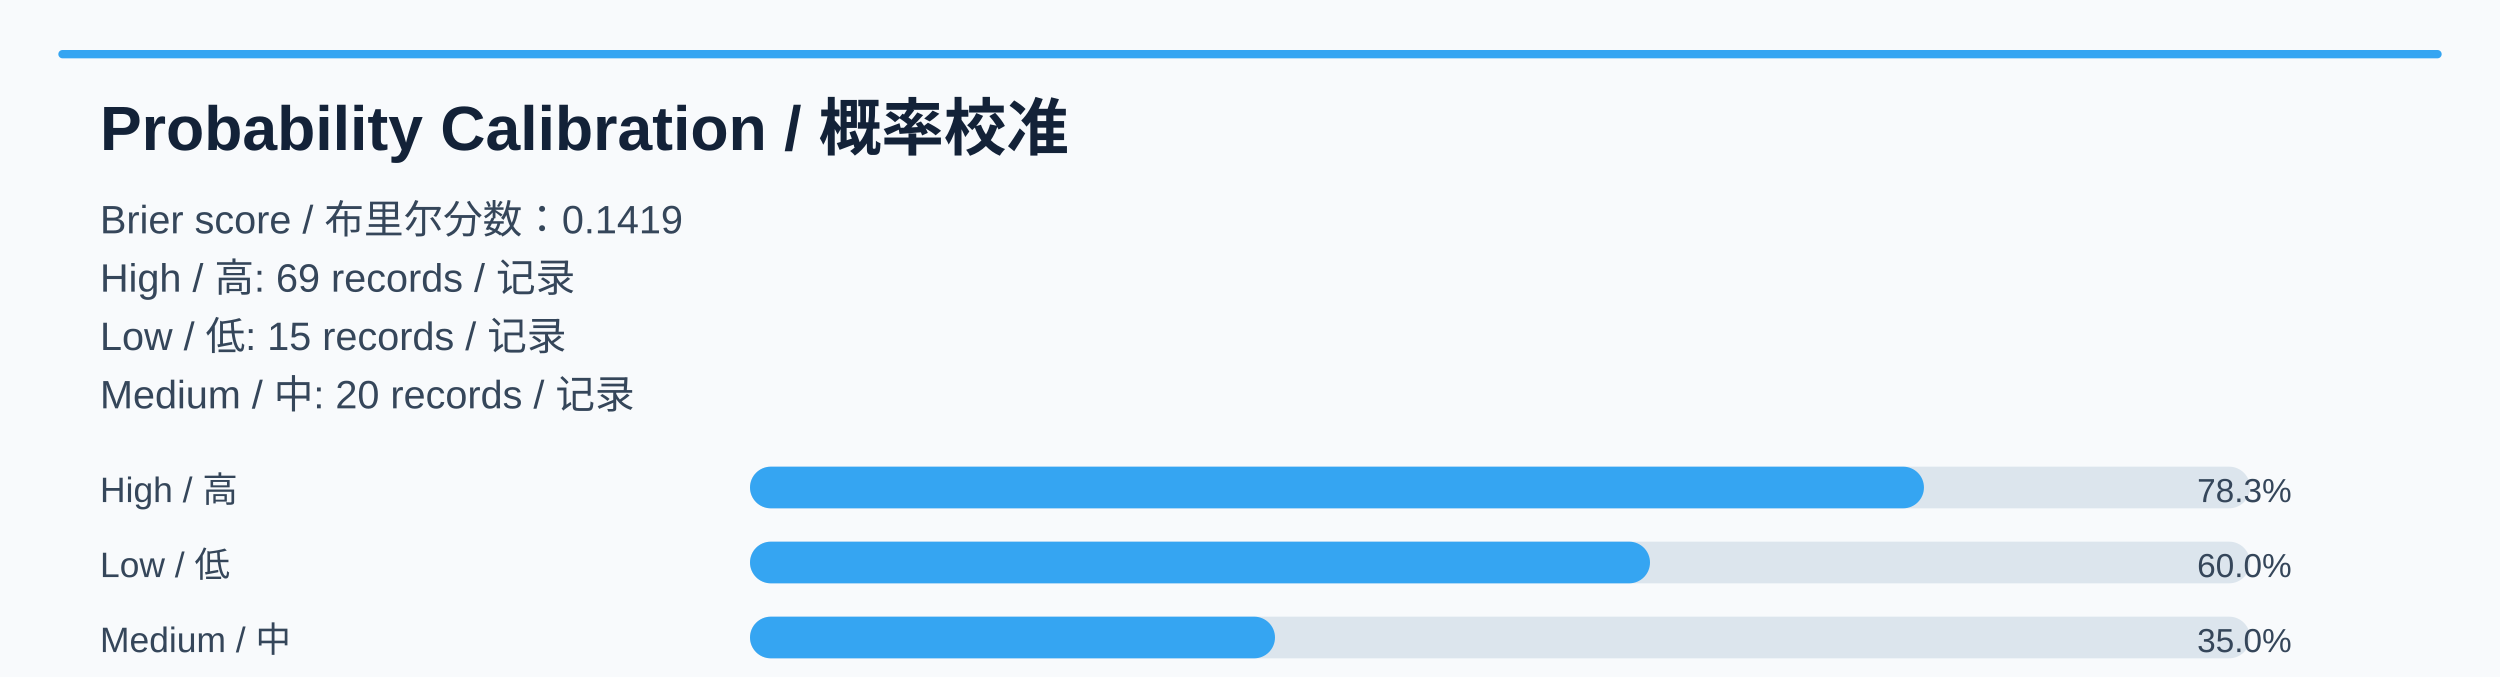
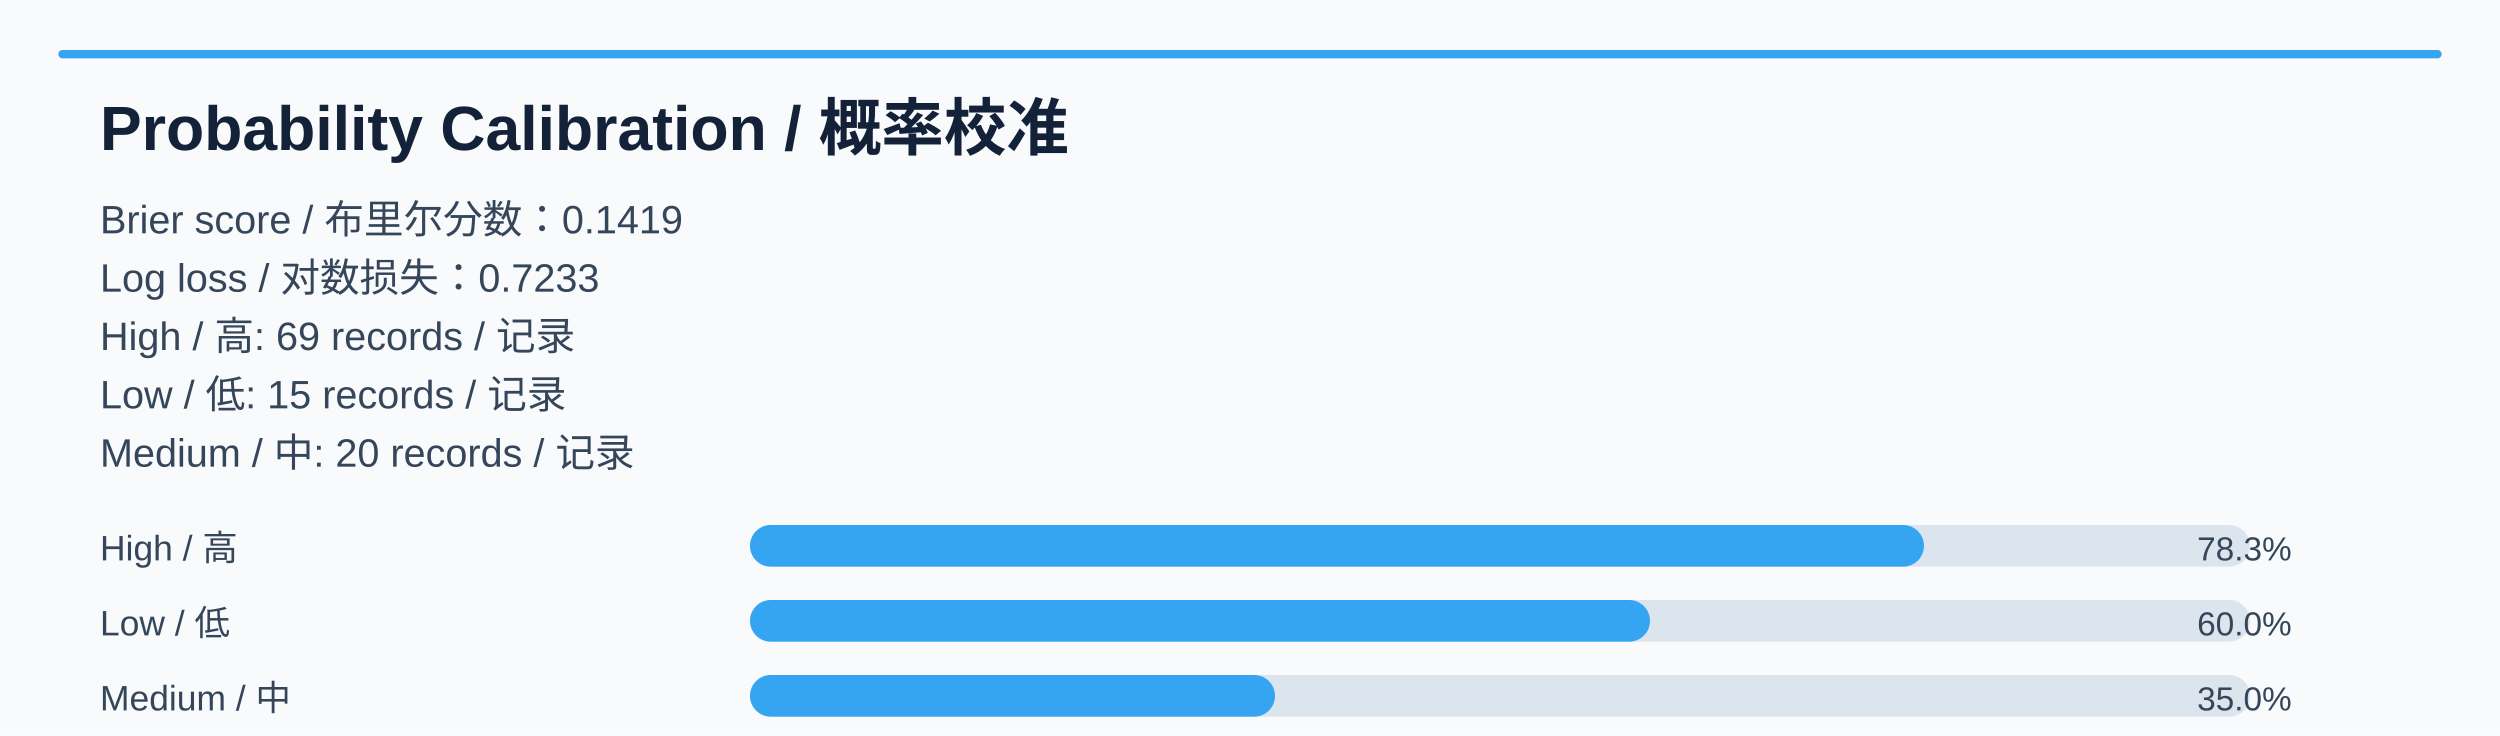
- <svg xmlns="http://www.w3.org/2000/svg" width="1200" height="325" viewBox="0 0 1200 325" role="img" aria-labelledby="title desc">
+ <svg xmlns="http://www.w3.org/2000/svg" width="1200" height="353" viewBox="0 0 1200 353" role="img" aria-labelledby="title desc">
  <rect width="1200" height="100%" fill="#f8fafc" />
  <rect x="28" y="24" width="1144" height="4" rx="2" fill="#35a5f2" />
  <text x="48" y="72" font-family="Arial, PingFang SC, sans-serif" font-size="30" font-weight="700" fill="#132238">Probability Calibration / 概率校准</text>
  <text x="48" y="112" font-family="Arial, PingFang SC, sans-serif" font-size="19" fill="#35465a">Brier score / 布里尔分数：0.1419</text>
-   <text x="48" y="140" font-family="Arial, PingFang SC, sans-serif" font-size="19" fill="#35465a">High / 高: 69 records / 记录</text>
-   <text x="48" y="168" font-family="Arial, PingFang SC, sans-serif" font-size="19" fill="#35465a">Low / 低: 15 records / 记录</text>
-   <text x="48" y="196" font-family="Arial, PingFang SC, sans-serif" font-size="19" fill="#35465a">Medium / 中: 20 records / 记录</text>
-   <text x="48" y="241" font-family="Arial, PingFang SC, sans-serif" font-size="17" fill="#35465a">High / 高</text>
-   <rect x="360" y="224" width="720" height="20" rx="10" fill="#dce5ed" />
-   <rect x="360" y="224" width="563.5" height="20" rx="10" fill="#35a5f2" />
-   <text x="1100" y="241" font-family="Arial, PingFang SC, sans-serif" font-size="16" text-anchor="end" fill="#35465a">78.3%</text>
-   <text x="48" y="277" font-family="Arial, PingFang SC, sans-serif" font-size="17" fill="#35465a">Low / 低</text>
-   <rect x="360" y="260" width="720" height="20" rx="10" fill="#dce5ed" />
-   <rect x="360" y="260" width="432.0" height="20" rx="10" fill="#35a5f2" />
-   <text x="1100" y="277" font-family="Arial, PingFang SC, sans-serif" font-size="16" text-anchor="end" fill="#35465a">60.0%</text>
-   <text x="48" y="313" font-family="Arial, PingFang SC, sans-serif" font-size="17" fill="#35465a">Medium / 中</text>
-   <rect x="360" y="296" width="720" height="20" rx="10" fill="#dce5ed" />
-   <rect x="360" y="296" width="252.0" height="20" rx="10" fill="#35a5f2" />
-   <text x="1100" y="313" font-family="Arial, PingFang SC, sans-serif" font-size="16" text-anchor="end" fill="#35465a">35.0%</text>
+   <text x="48" y="140" font-family="Arial, PingFang SC, sans-serif" font-size="19" fill="#35465a">Log loss / 对数损失：0.7233</text>
+   <text x="48" y="168" font-family="Arial, PingFang SC, sans-serif" font-size="19" fill="#35465a">High / 高: 69 records / 记录</text>
+   <text x="48" y="196" font-family="Arial, PingFang SC, sans-serif" font-size="19" fill="#35465a">Low / 低: 15 records / 记录</text>
+   <text x="48" y="224" font-family="Arial, PingFang SC, sans-serif" font-size="19" fill="#35465a">Medium / 中: 20 records / 记录</text>
+   <text x="48" y="269" font-family="Arial, PingFang SC, sans-serif" font-size="17" fill="#35465a">High / 高</text>
+   <rect x="360" y="252" width="720" height="20" rx="10" fill="#dce5ed" />
+   <rect x="360" y="252" width="563.5" height="20" rx="10" fill="#35a5f2" />
+   <text x="1100" y="269" font-family="Arial, PingFang SC, sans-serif" font-size="16" text-anchor="end" fill="#35465a">78.3%</text>
+   <text x="48" y="305" font-family="Arial, PingFang SC, sans-serif" font-size="17" fill="#35465a">Low / 低</text>
+   <rect x="360" y="288" width="720" height="20" rx="10" fill="#dce5ed" />
+   <rect x="360" y="288" width="432.0" height="20" rx="10" fill="#35a5f2" />
+   <text x="1100" y="305" font-family="Arial, PingFang SC, sans-serif" font-size="16" text-anchor="end" fill="#35465a">60.0%</text>
+   <text x="48" y="341" font-family="Arial, PingFang SC, sans-serif" font-size="17" fill="#35465a">Medium / 中</text>
+   <rect x="360" y="324" width="720" height="20" rx="10" fill="#dce5ed" />
+   <rect x="360" y="324" width="252.0" height="20" rx="10" fill="#35a5f2" />
+   <text x="1100" y="341" font-family="Arial, PingFang SC, sans-serif" font-size="16" text-anchor="end" fill="#35465a">35.0%</text>
</svg>
